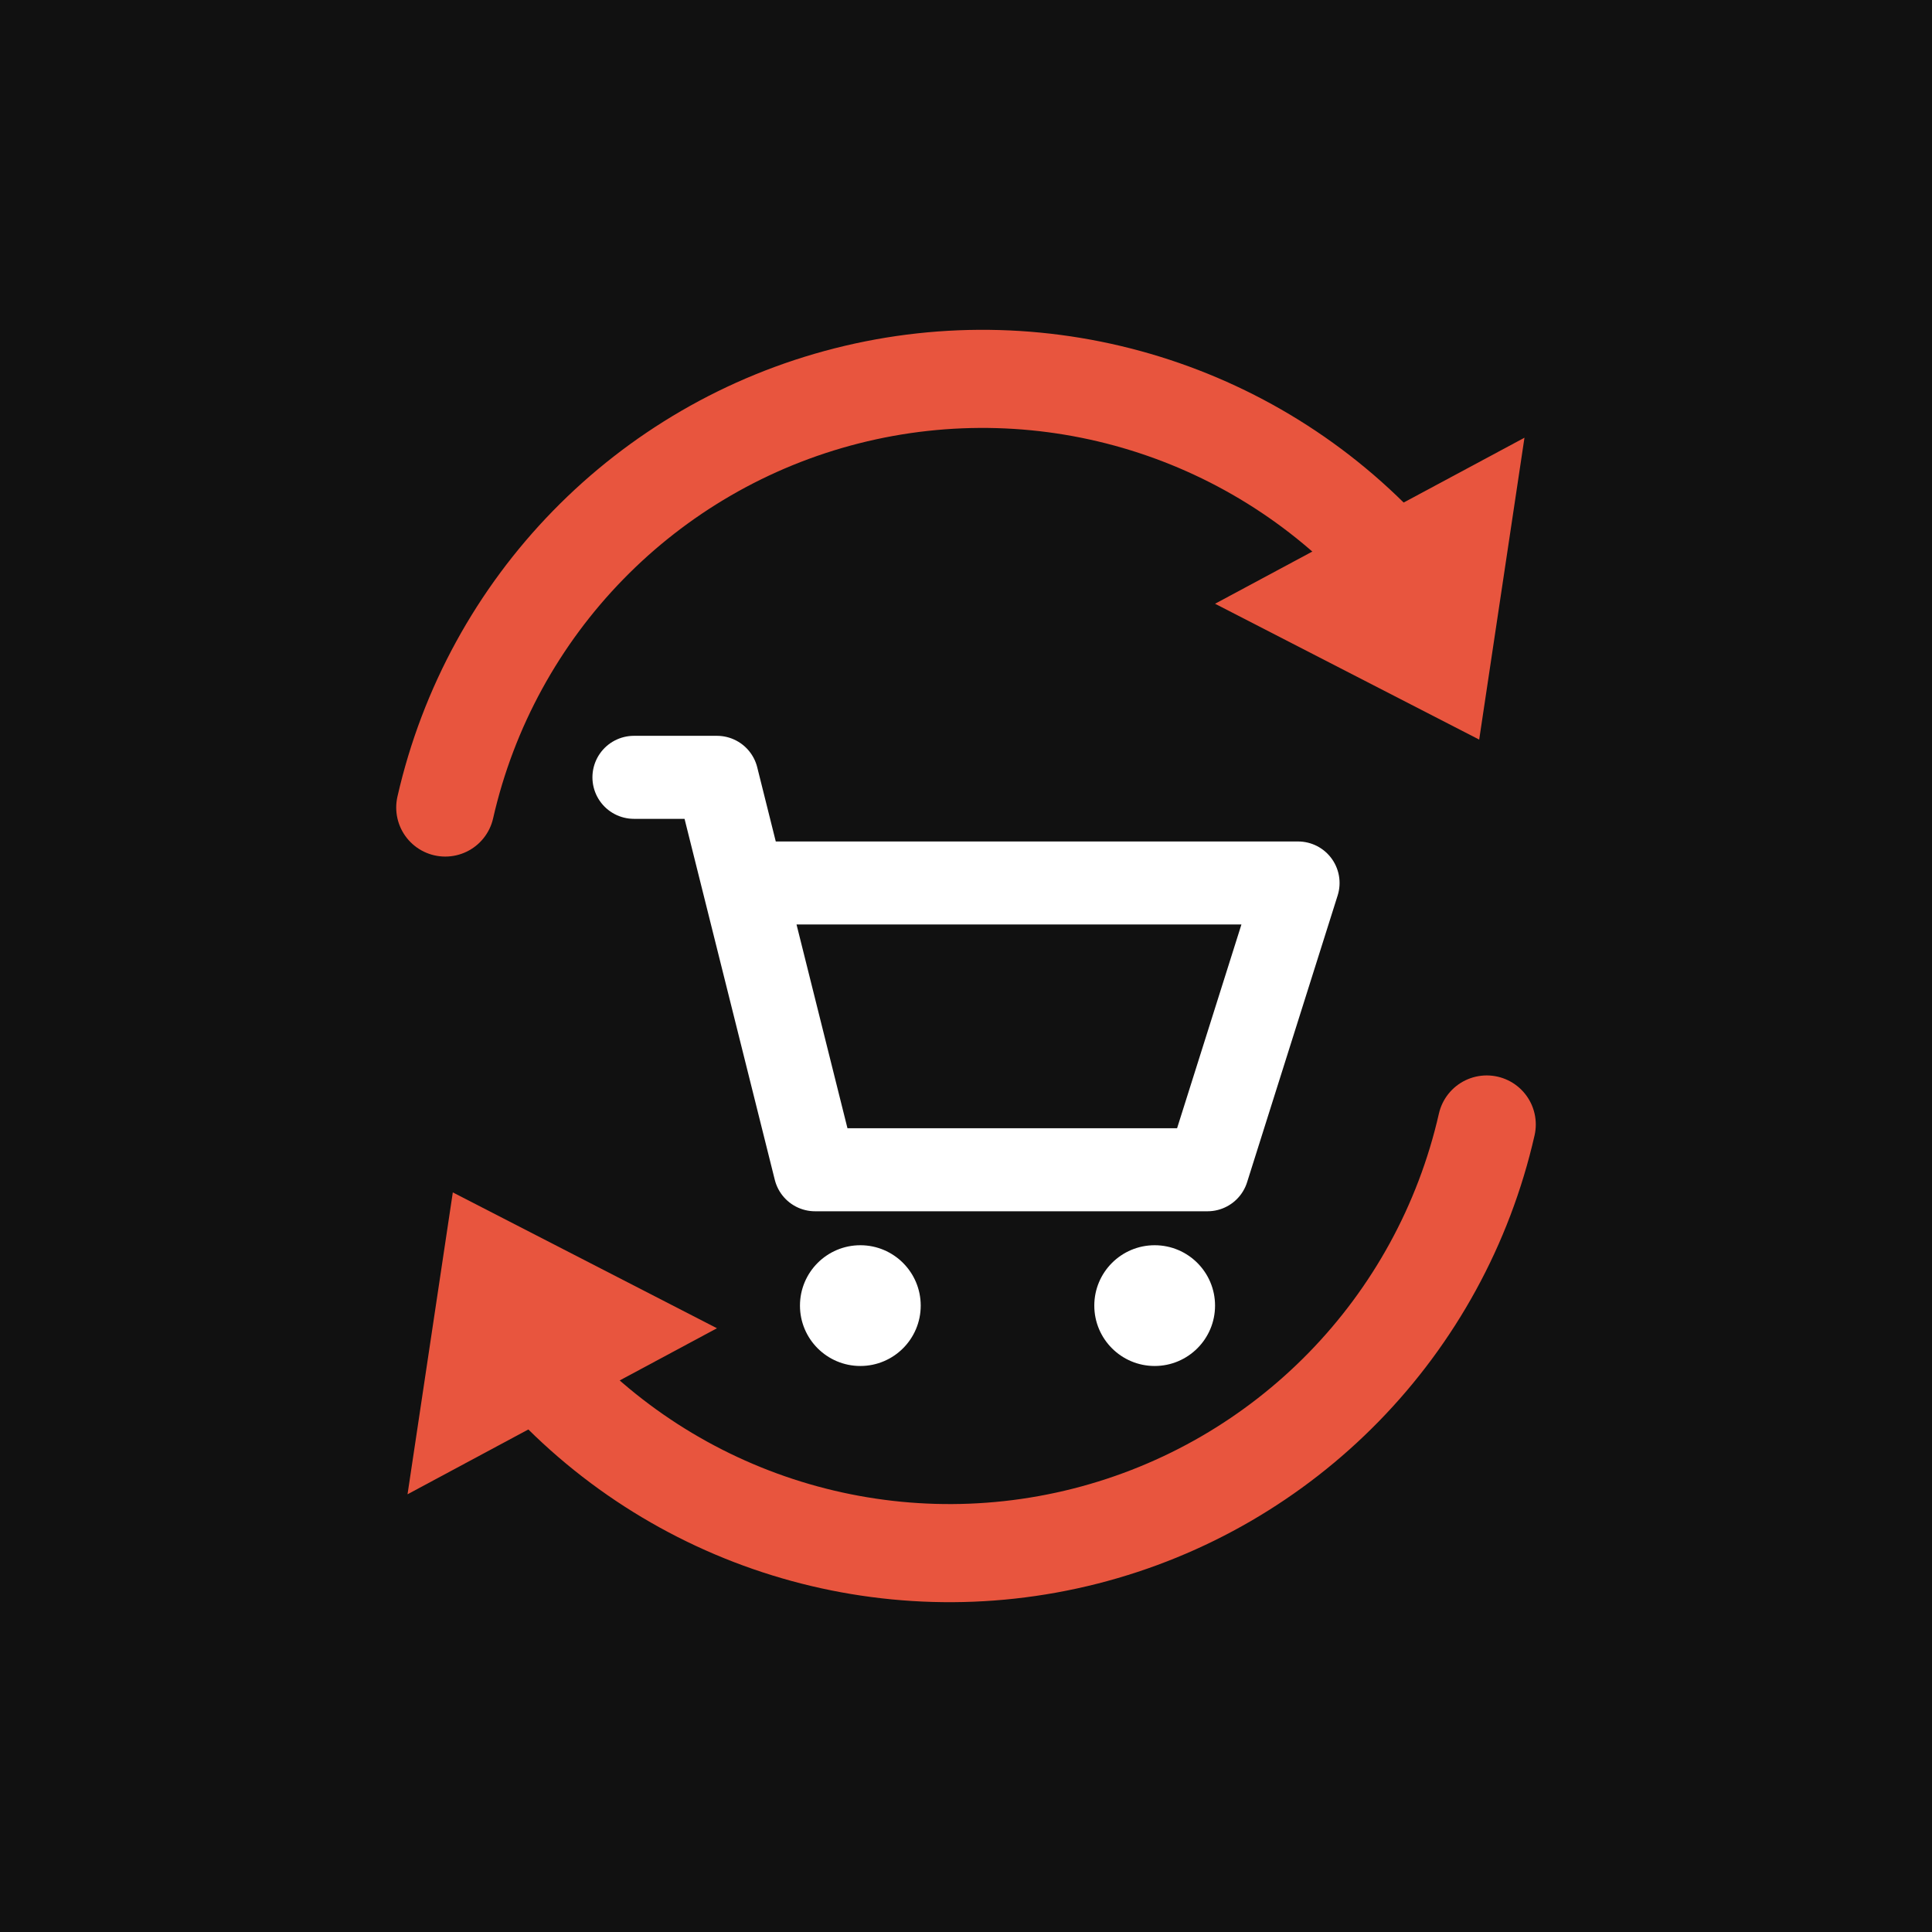
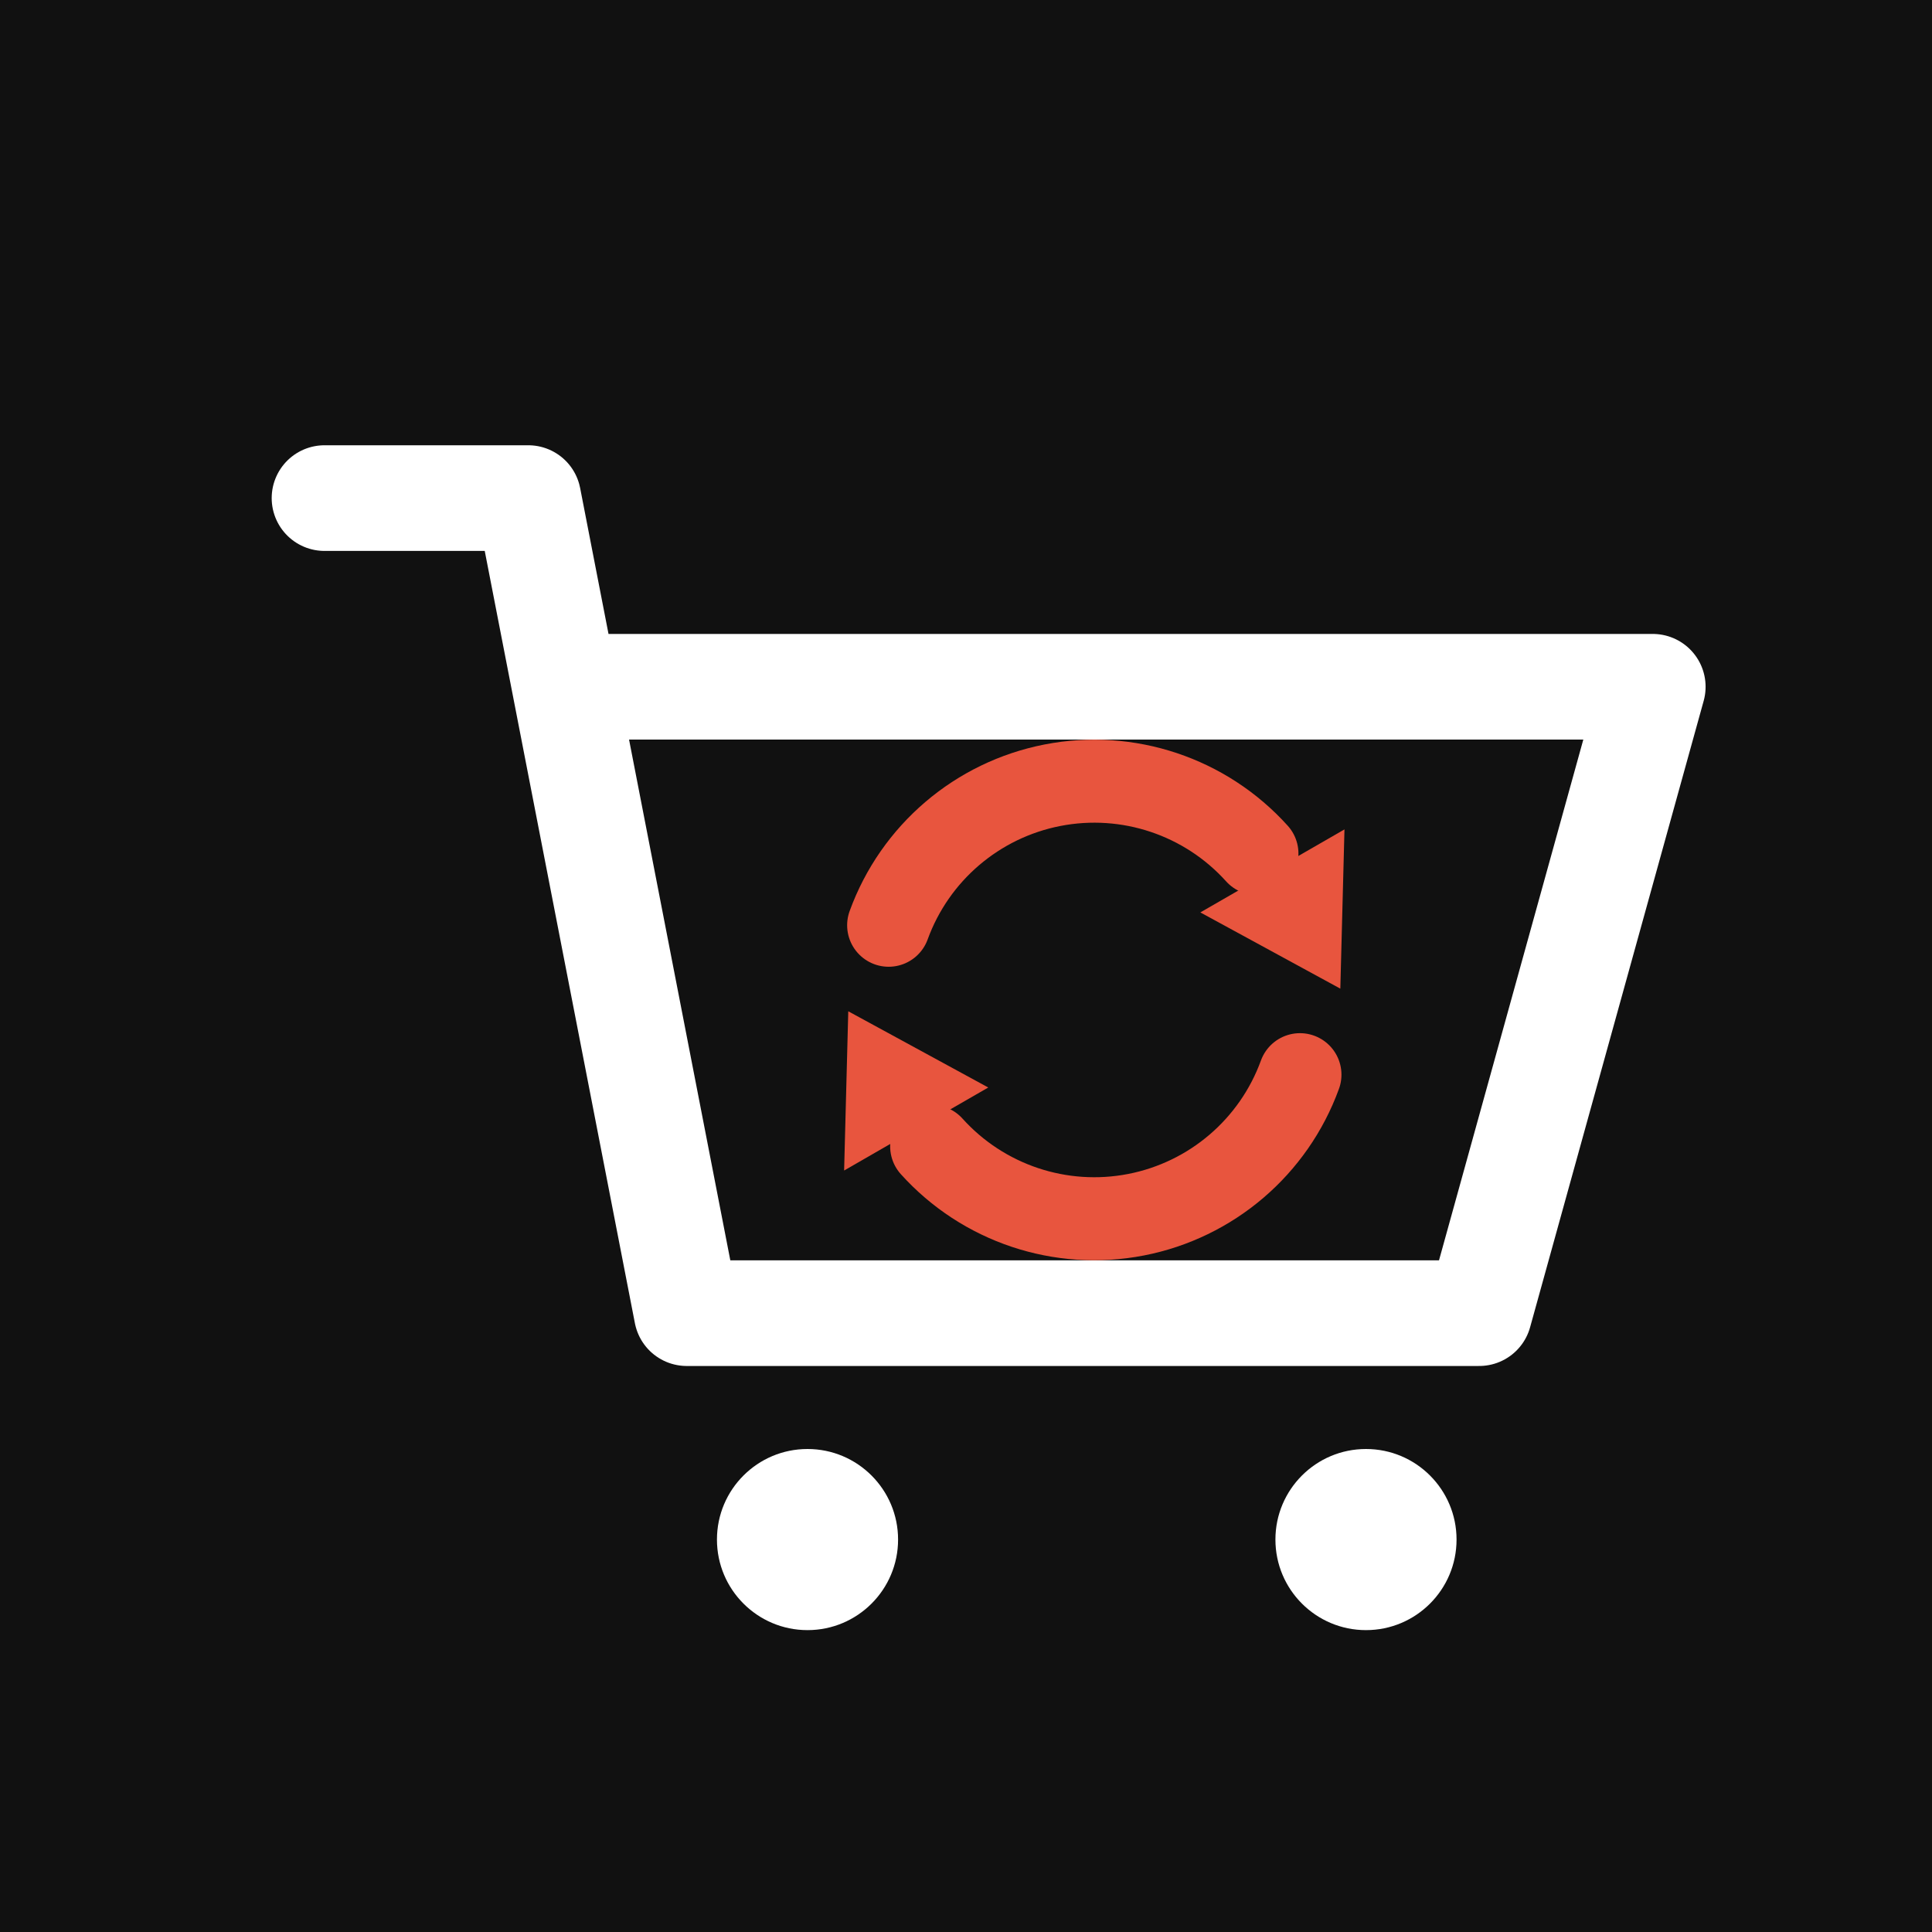
<svg xmlns="http://www.w3.org/2000/svg" viewBox="0 0 512 512" width="512" height="512">
-   <rect width="512" height="512" rx="0" fill="#111111" />
-   <g fill="none" stroke="#E8553E" stroke-width="26" stroke-linecap="round">
-     <path d="M118 214 A146 146 0 0 1 370 150" />
-     <path d="M394 298 A146 146 0 0 1 142 362" />
+   <rect width="512" height="512" fill="#111111" />
+   <g fill="none" stroke="#FFFFFF" stroke-width="28" stroke-linecap="round" stroke-linejoin="round">
+     <path d="M86 132 H140 L182 348 H392 L438 182 H152" />
+   </g>
+   <g fill="#FFFFFF">
+     <circle cx="214" cy="408" r="24" />
+     <circle cx="362" cy="408" r="24" />
+   </g>
+   <g fill="none" stroke="#E8553E" stroke-width="22" stroke-linecap="round">
+     <path d="M235.5 245.2 A58 58 0 0 1 333.1 226.2" />
+     <path d="M344.5 284.8 A58 58 0 0 1 246.9 303.8" />
  </g>
  <g fill="#E8553E">
-     <path d="M404 116 L392 196 L322 160 Z" />
-     <path d="M108 396 L120 316 L190 352 Z" />
-   </g>
-   <g fill="none" stroke="#FFFFFF" stroke-width="22" stroke-linecap="round" stroke-linejoin="round">
-     <path d="M168 206 h22 l26 104 h104 l24 -76 h-140" />
-   </g>
-   <g fill="#FFFFFF">
-     <circle cx="228" cy="346" r="16" />
-     <circle cx="306" cy="346" r="16" />
+     <path d="M355.2 262 L356.3 219.8 L318.1 241.8 Z" />
+     <path d="M224.8 268 L223.7 310.2 L261.9 288.2 Z" />
  </g>
</svg>
